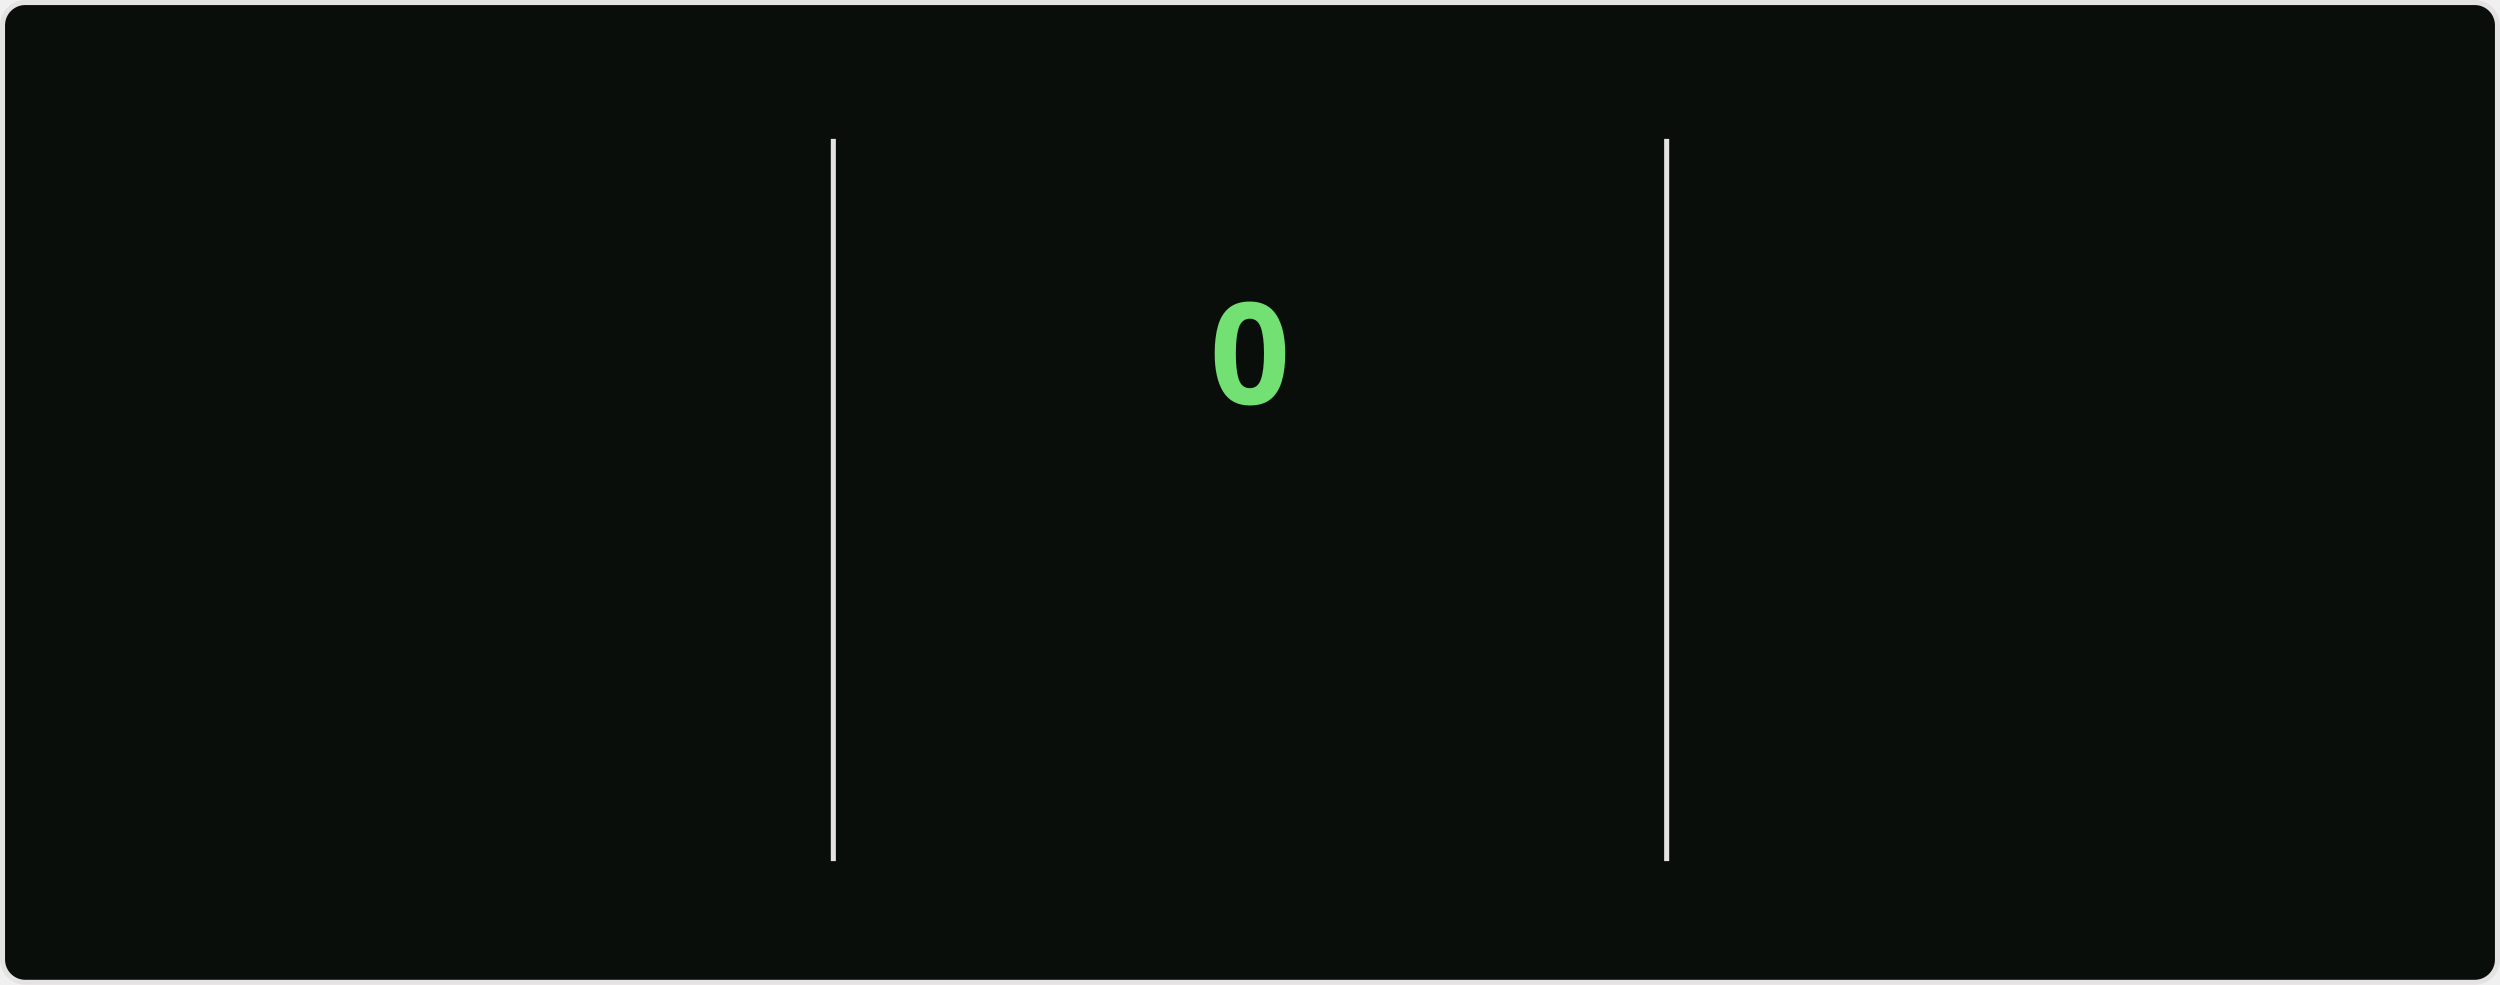
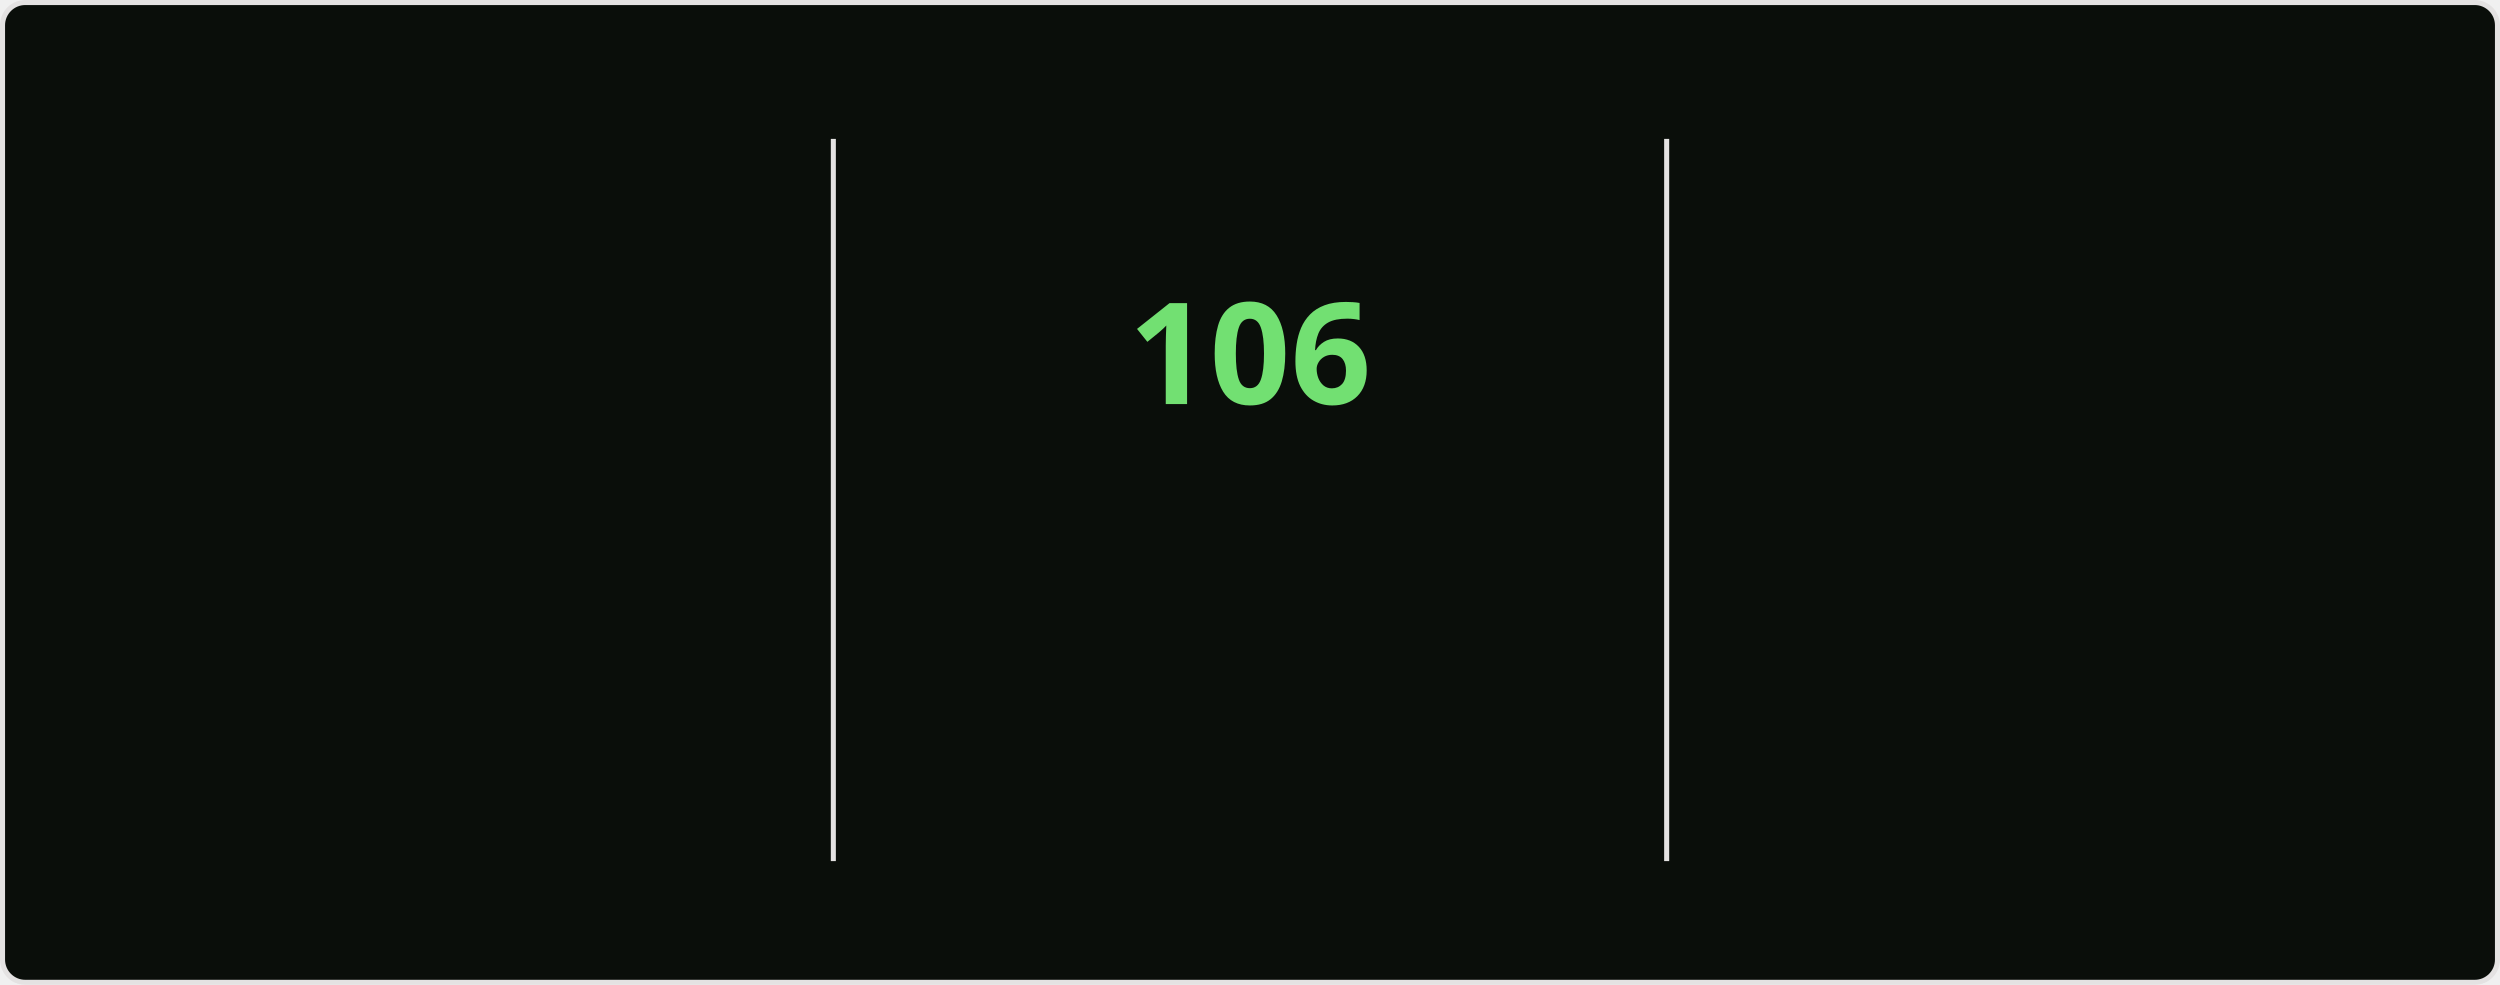
<svg xmlns="http://www.w3.org/2000/svg" style="isolation: isolate" viewBox="0 0 495 195" width="495px" height="195px" direction="ltr">
  <style>
    @keyframes currstreak {
      0% { font-size: 3px; opacity: 0.2; }
      80% { font-size: 34px; opacity: 1; }
      100% { font-size: 28px; opacity: 1; }
    }
    @keyframes fadein {
      0% { opacity: 0; }
      100% { opacity: 1; }
    }
    .big-number {
      font-family: "Segoe UI", Ubuntu, sans-serif;
      font-weight: 700;
      font-size: 28px;
      fill: #bfd5b5;
    }
    .label {
      font-family: "Segoe UI", Ubuntu, sans-serif;
      font-weight: 400;
      font-size: 14px;
      fill: #bfd5b5;
    }
    .range-text {
      font-family: "Segoe UI", Ubuntu, sans-serif;
      font-weight: 400;
      font-size: 12px;
      fill: #8db87a;
    }
    .current-streak-num {
      font-family: "Segoe UI", Ubuntu, sans-serif;
      font-weight: 700;
      font-size: 28px;
      fill: #72e072;
    }</style>
  <defs>
    <clipPath id="outer_rectangle">
      <rect width="495" height="195" rx="4.5" />
    </clipPath>
    <mask id="mask_out_ring_behind_fire">
      <rect width="495" height="195" fill="white" />
      <ellipse id="mask-ellipse" cx="247.5" cy="32" rx="13" ry="18" fill="black" />
    </mask>
  </defs>
  <g clip-path="url(#outer_rectangle)">
    <g style="isolation: isolate">
      <rect fill="#0a0e0a" rx="4.5" x="0.5" y="0.5" width="494" height="194" stroke="#e4e2e2" />
    </g>
    <g style="isolation: isolate">
      <line x1="165" y1="28" x2="165" y2="170" vector-effect="non-scaling-stroke" stroke-width="1" stroke="#e4e2e2" stroke-linejoin="miter" stroke-linecap="square" stroke-miterlimit="3" />
      <line x1="330" y1="28" x2="330" y2="170" vector-effect="non-scaling-stroke" stroke-width="1" stroke="#e4e2e2" stroke-linejoin="miter" stroke-linecap="square" stroke-miterlimit="3" />
    </g>
    <g style="isolation: isolate">
      <g transform="translate(82.5, 48)">
        <text x="0" y="32" stroke-width="0" text-anchor="middle" class="big-number" style="opacity: 0; animation: fadein 0.5s linear forwards 0.6s">
            7.3K
          </text>
      </g>
      <g transform="translate(82.5, 84)">
        <text x="0" y="32" stroke-width="0" text-anchor="middle" class="label" style="opacity: 0; animation: fadein 0.5s linear forwards 0.7s">
            Total Contributions
          </text>
      </g>
      <g transform="translate(82.5, 114)">
        <text x="0" y="32" stroke-width="0" text-anchor="middle" class="range-text" style="opacity: 0; animation: fadein 0.5s linear forwards 0.8s">
            Oct 26 - Present
          </text>
      </g>
    </g>
    <g style="isolation: isolate">
      <g mask="url(#mask_out_ring_behind_fire)">
        <circle cx="247.5" cy="71" r="40" fill="none" stroke="#bfd5b5" stroke-width="5" style="opacity: 0; animation: fadein 0.5s linear forwards 0.4s" />
      </g>
      <g transform="translate(247.5, 19.5)" stroke-opacity="0" style="opacity: 0; animation: fadein 0.5s linear forwards 0.6s">
        <path d="M -12 -0.5 L 15 -0.5 L 15 23.5 L -12 23.5 L -12 -0.5 Z" fill="none" />
        <path d="M 1.5 0.67 C 1.5 0.67 2.24 3.32 2.24 5.47 C 2.24 7.53 0.89 9.2 -1.17 9.2 C -3.23 9.2 -4.79 7.53 -4.79 5.47 L -4.76 5.11 C -6.78 7.51 -8 10.62 -8 13.99 C -8 18.41 -4.42 22 0 22 C 4.42 22 8 18.41 8 13.99 C 8 8.6 5.41 3.79 1.5 0.67 Z M -0.29 19 C -2.07 19 -3.51 17.6 -3.51 15.86 C -3.51 14.24 -2.46 13.1 -0.7 12.74 C 1.07 12.38 2.9 11.53 3.92 10.16 C 4.31 11.45 4.51 12.81 4.51 14.2 C 4.51 16.85 2.36 19 -0.29 19 Z" fill="#bfd5b5" stroke-opacity="0" />
      </g>
      <g transform="translate(247.5, 48)">
        <text x="0" y="32" stroke-width="0" text-anchor="middle" class="current-streak-num" style="animation: currstreak 0.6s linear forwards">
-             0
+             106
          </text>
      </g>
      <g transform="translate(247.5, 108)">
        <text x="0" y="32" stroke-width="0" text-anchor="middle" class="label" style="opacity: 0; animation: fadein 0.5s linear forwards 0.9s">
            Current Streak
          </text>
      </g>
      <g transform="translate(247.5, 145)">
        <text x="0" y="21" stroke-width="0" text-anchor="middle" class="range-text" style="opacity: 0; animation: fadein 0.5s linear forwards 0.9s">
-             0 days
+             Jul 12 - Oct 25
          </text>
      </g>
    </g>
    <g style="isolation: isolate">
      <g transform="translate(412.5, 48)">
        <text x="0" y="32" stroke-width="0" text-anchor="middle" class="big-number" style="opacity: 0; animation: fadein 0.5s linear forwards 1.2s">
-             105
+             106
          </text>
      </g>
      <g transform="translate(412.5, 84)">
        <text x="0" y="32" stroke-width="0" text-anchor="middle" class="label" style="opacity: 0; animation: fadein 0.5s linear forwards 1.3s">
            Longest Streak
          </text>
      </g>
      <g transform="translate(412.5, 114)">
        <text x="0" y="32" stroke-width="0" text-anchor="middle" class="range-text" style="opacity: 0; animation: fadein 0.5s linear forwards 1.4s">
-             Jul 12 - Oct 24
+             Jul 12 - Oct 25
          </text>
      </g>
    </g>
  </g>
</svg>
